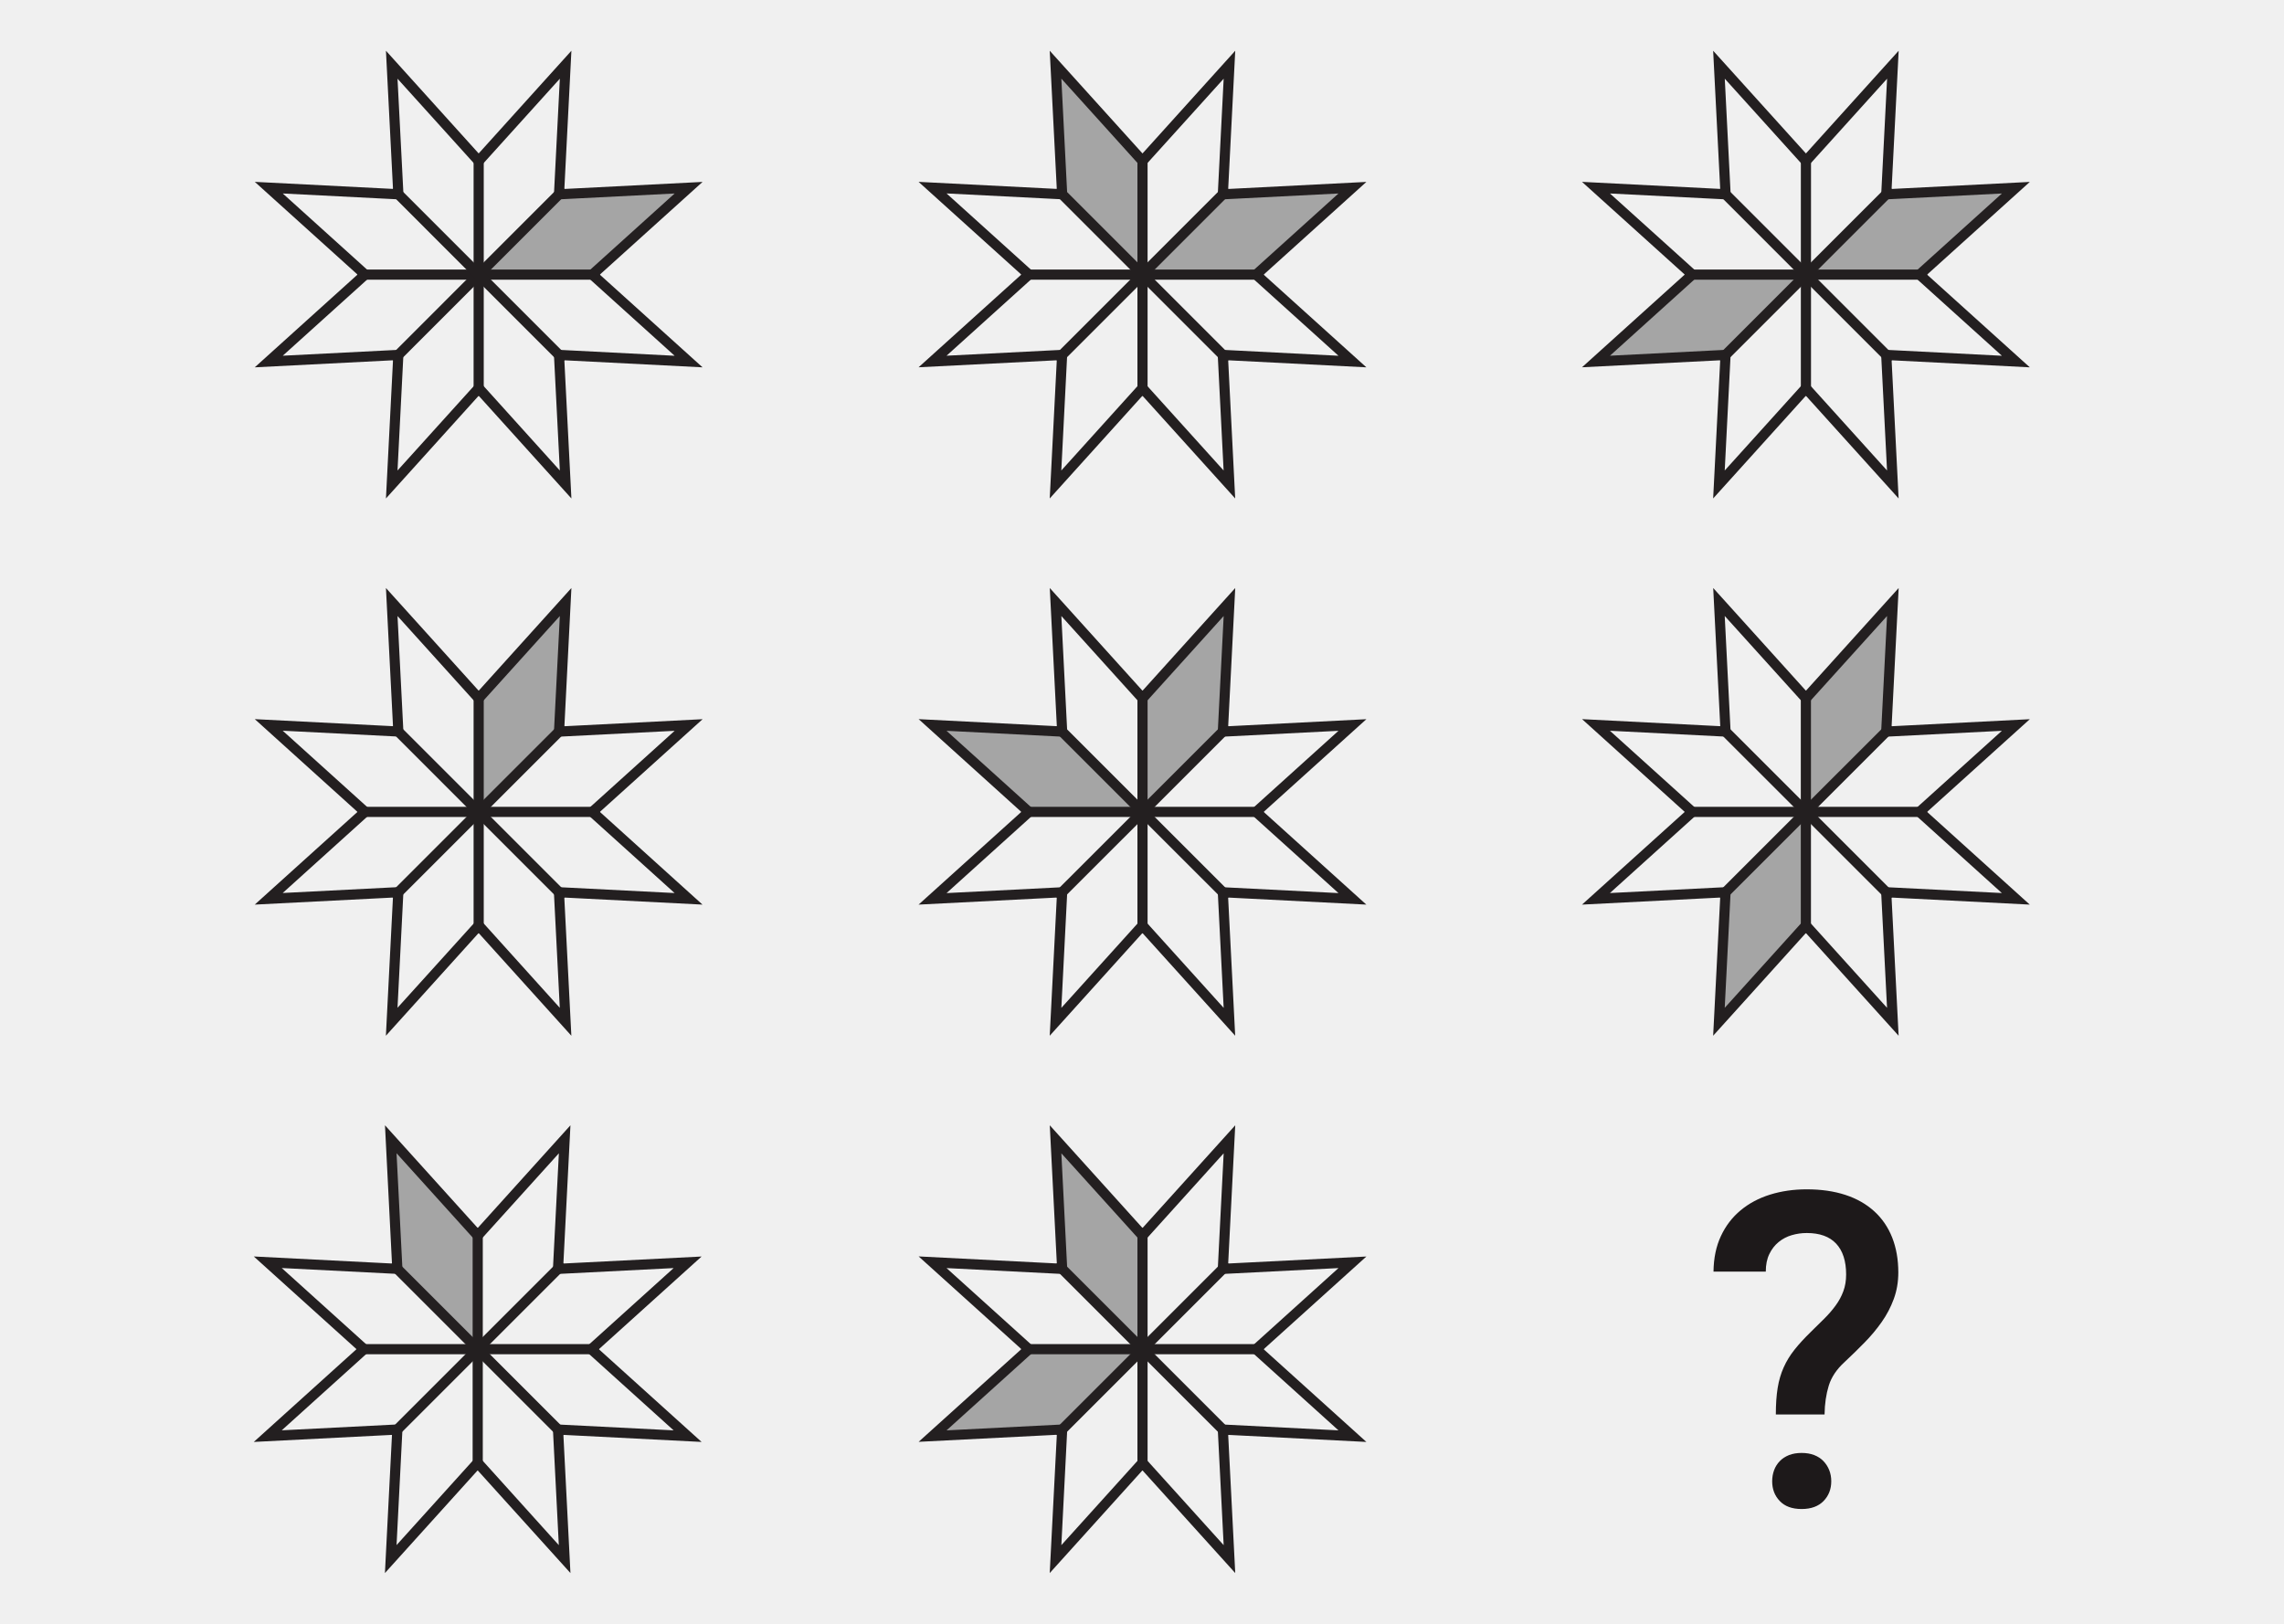
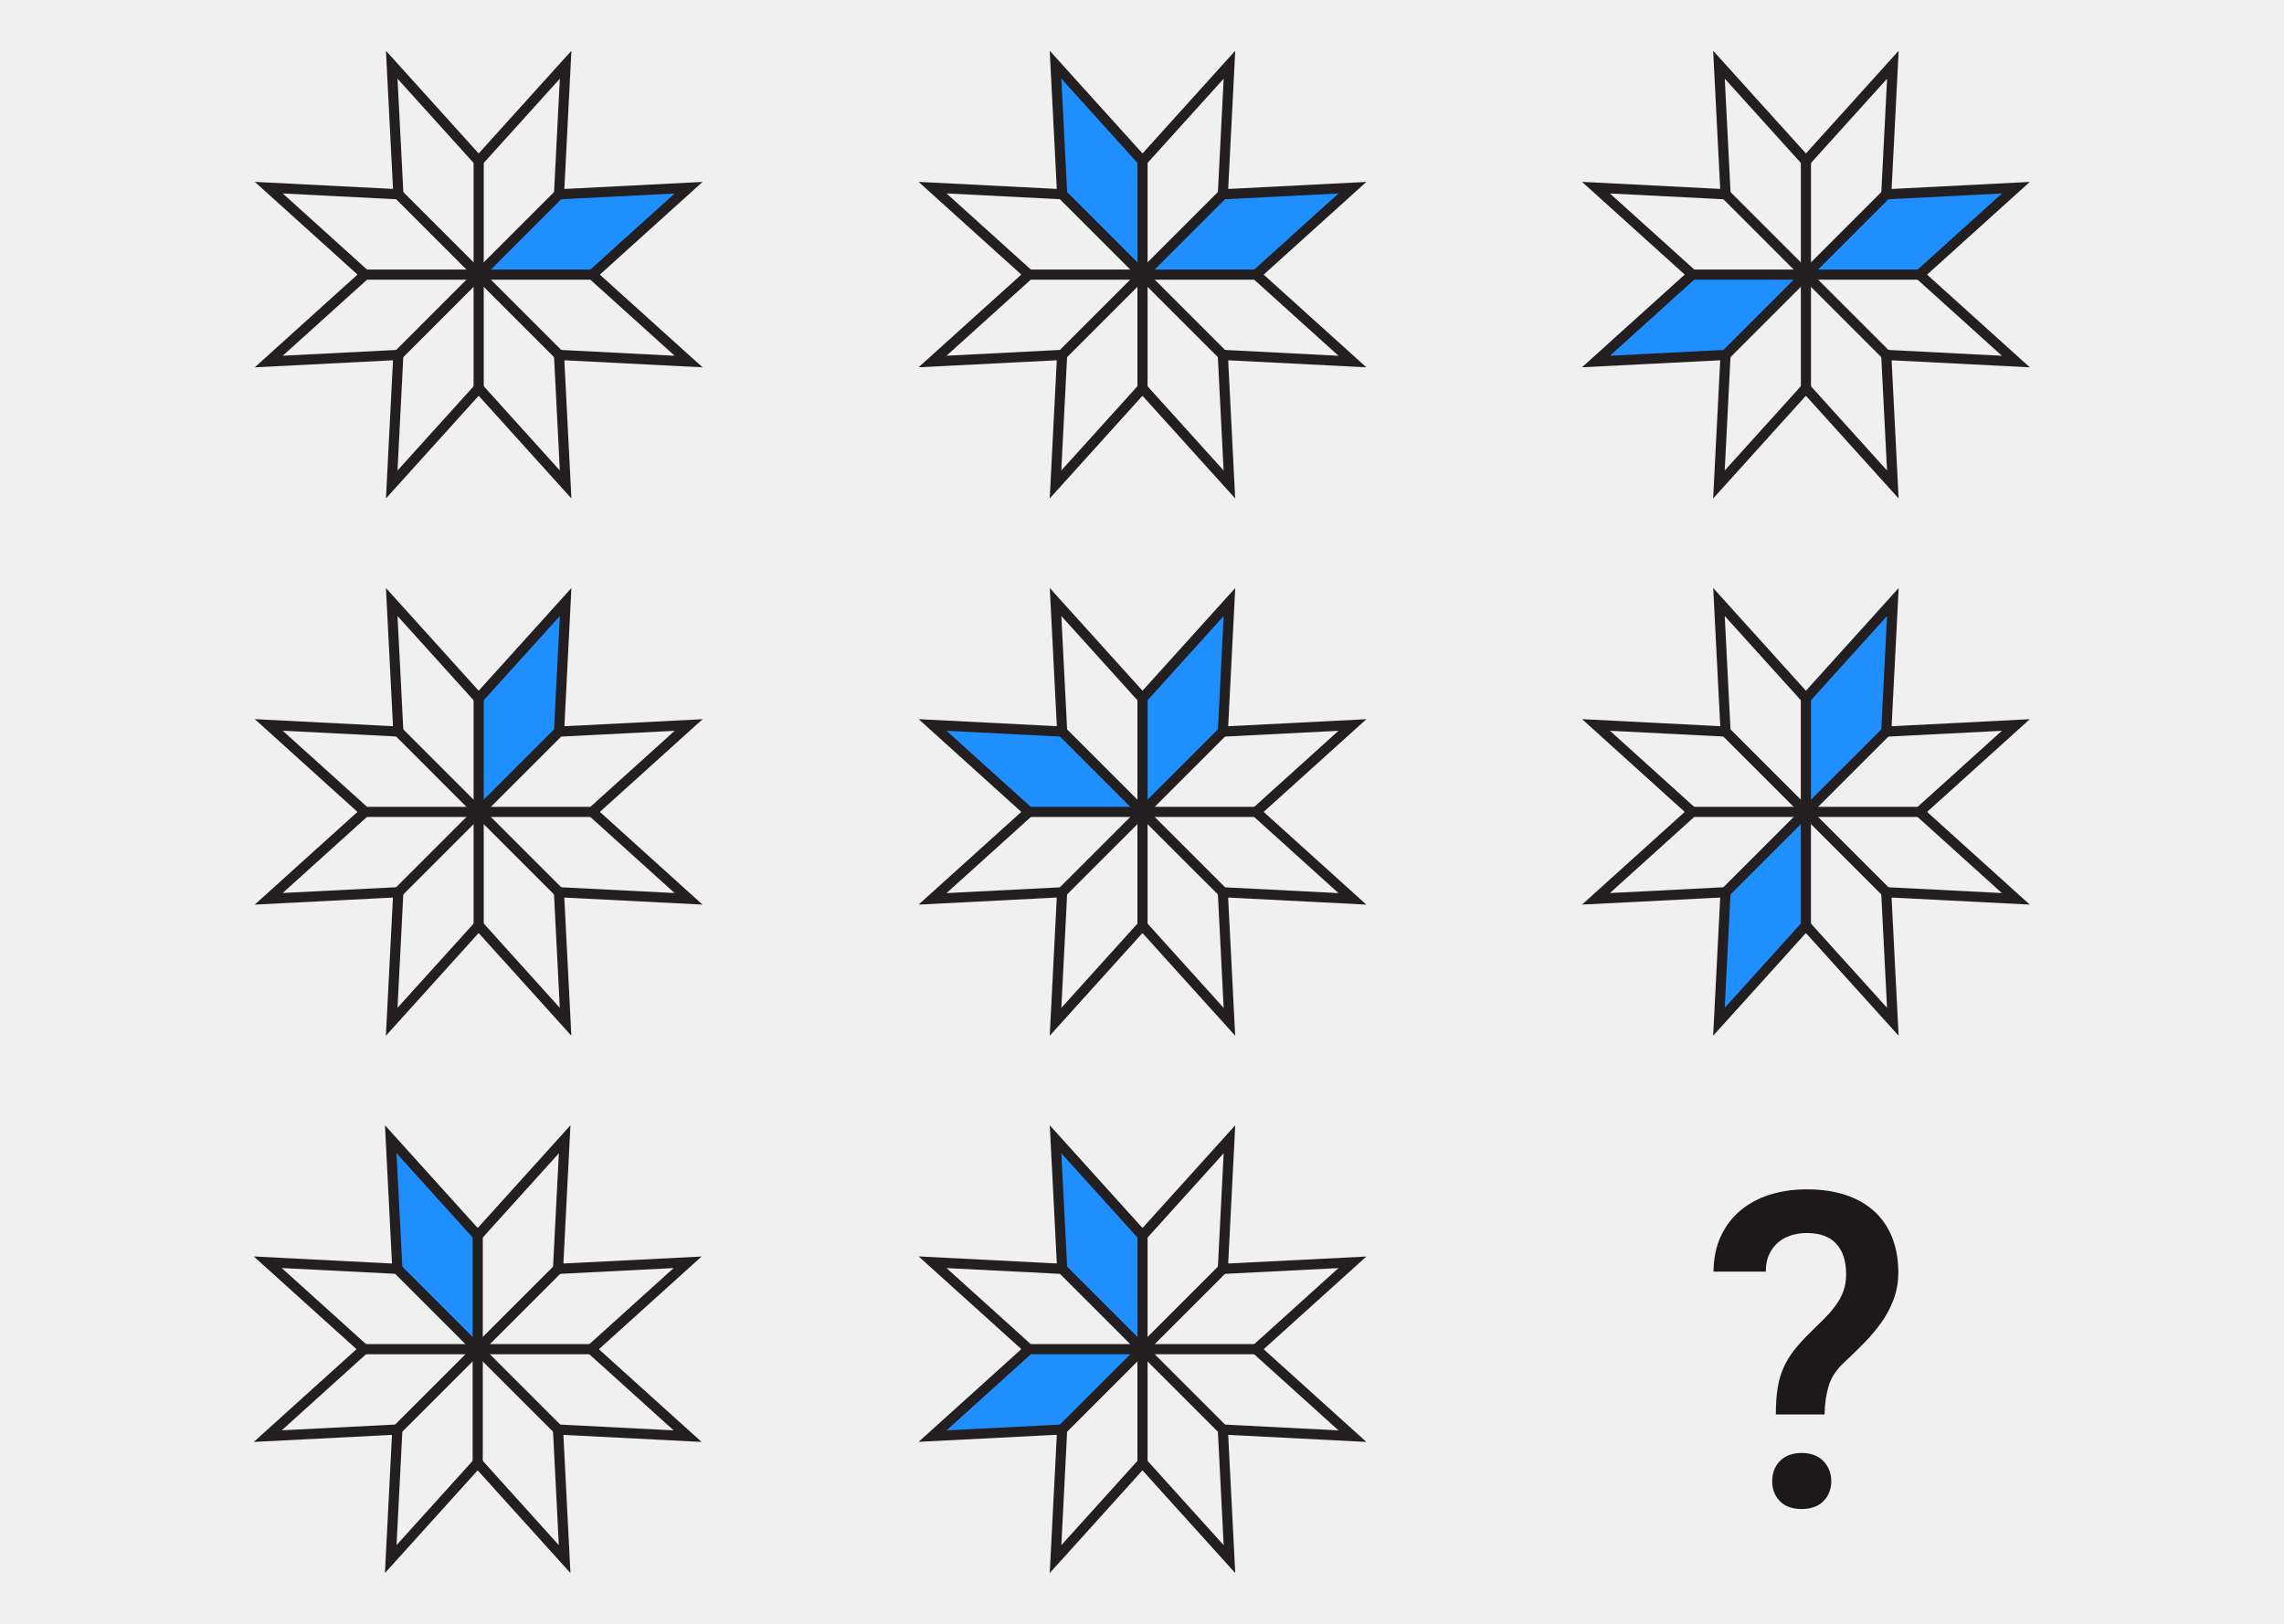
<svg xmlns="http://www.w3.org/2000/svg" version="1.1" id="Layer_1" x="0px" y="0px" viewBox="0 0 450 320" style="enable-background:new 0 0 450 320;" xml:space="preserve">
-   <style type="text/css">
+   <defs id="defs33" />
+   <style type="text/css" id="style1">
	.st0{fill:#A5A5A5;}
	.st1{fill:#231F20;}
	.st2{fill:#FFFFFF;stroke:#231F20;stroke-width:2;stroke-miterlimit:10;}
	.st3{fill:#1D191A;}
</style>
-   <polygon class="st0" points="95.04,53.39 110.67,37.76 136.94,36.41 117.75,54.12 95.04,54.12 " />
-   <polygon class="st0" points="225.71,53.39 241.33,37.76 267.61,36.41 248.41,54.12 225.71,54.12 " />
-   <g>
-     <path class="st1" d="M78.32,15.51l14.51,16.07l1.48,1.64l1.48-1.64l14.51-16.07l-1.1,21.62l-0.11,2.21l2.21-0.11l21.62-1.1   l-16.07,14.51l-1.64,1.48l1.64,1.48l16.07,14.51L111.3,69l-2.21-0.11l0.11,2.21l1.1,21.62L95.8,76.65l-1.48-1.64l-1.48,1.64   L78.32,92.72l1.1-21.62l0.11-2.21L77.33,69l-21.62,1.1L71.78,55.6l1.64-1.48l-1.64-1.48L55.71,38.13l21.62,1.1l2.21,0.11   l-0.11-2.21L78.32,15.51 M112.58,10L94.31,30.24L76.04,10l1.39,27.23l-27.23-1.39l20.24,18.27L50.19,72.39L77.43,71l-1.39,27.23   l18.27-20.24l18.27,20.24L111.19,71l27.23,1.39l-20.24-18.27l20.24-18.27l-27.23,1.39L112.58,10L112.58,10z" />
+   <polygon class="st0" points="95.04,53.39 110.67,37.76 136.94,36.41 117.75,54.12 95.04,54.12 " id="polygon1" style="fill:#1f8fff;fill-opacity:1" />
+   <polygon class="st0" points="225.71,53.39 241.33,37.76 267.61,36.41 248.41,54.12 225.71,54.12 " id="polygon2" style="fill:#1f8fff;fill-opacity:1" />
+   <g id="g2">
+     <path class="st1" d="M78.32,15.51l14.51,16.07l1.48,1.64l1.48-1.64l14.51-16.07l-1.1,21.62l-0.11,2.21l2.21-0.11l21.62-1.1   l-16.07,14.51l-1.64,1.48l1.64,1.48l16.07,14.51L111.3,69l-2.21-0.11l0.11,2.21l1.1,21.62L95.8,76.65l-1.48-1.64l-1.48,1.64   L78.32,92.72l1.1-21.62l0.11-2.21L77.33,69l-21.62,1.1L71.78,55.6l1.64-1.48l-1.64-1.48L55.71,38.13l21.62,1.1l2.21,0.11   l-0.11-2.21L78.32,15.51 M112.58,10L94.31,30.24L76.04,10l1.39,27.23l-27.23-1.39l20.24,18.27L50.19,72.39L77.43,71l-1.39,27.23   l18.27-20.24l18.27,20.24L111.19,71l27.23,1.39l-20.24-18.27l20.24-18.27l-27.23,1.39L112.58,10L112.58,10z" id="path2" />
  </g>
-   <line class="st2" x1="94.31" y1="30.24" x2="94.31" y2="77.99" />
-   <line class="st2" x1="77.43" y1="71" x2="111.19" y2="37.23" />
-   <line class="st2" x1="70.43" y1="54.12" x2="118.19" y2="54.12" />
-   <line class="st2" x1="77.43" y1="37.23" x2="111.19" y2="71" />
-   <polygon class="st0" points="94.28,159.1 94.12,137 111.6,117.34 110.74,143.44 94.8,159.61 " />
-   <g>
-     <path class="st1" d="M78.32,121.4l14.51,16.07l1.48,1.64l1.48-1.64l14.51-16.07l-1.1,21.62l-0.11,2.21l2.21-0.11l21.62-1.1   l-16.07,14.51L115.2,160l1.64,1.48l16.07,14.51l-21.62-1.1l-2.21-0.11l0.11,2.21l1.1,21.62L95.8,182.54l-1.48-1.64l-1.48,1.64   L78.32,198.6l1.1-21.62l0.11-2.21l-2.21,0.11l-21.62,1.1l16.07-14.51l1.64-1.48l-1.64-1.48l-16.07-14.51l21.62,1.1l2.21,0.11   l-0.11-2.21L78.32,121.4 M112.58,115.88l-18.27,20.24l-18.27-20.24l1.39,27.23l-27.23-1.39L70.43,160l-20.24,18.27l27.23-1.39   l-1.39,27.23l18.27-20.24l18.27,20.24l-1.39-27.23l27.23,1.39L118.19,160l20.24-18.27l-27.23,1.39L112.58,115.88L112.58,115.88z" />
+   <line class="st2" x1="94.31" y1="30.24" x2="94.31" y2="77.99" id="line2" />
+   <line class="st2" x1="77.43" y1="71" x2="111.19" y2="37.23" id="line3" />
+   <line class="st2" x1="70.43" y1="54.12" x2="118.19" y2="54.12" id="line4" />
+   <line class="st2" x1="77.43" y1="37.23" x2="111.19" y2="71" id="line5" />
+   <polygon class="st0" points="94.28,159.1 94.12,137 111.6,117.34 110.74,143.44 94.8,159.61 " id="polygon5" style="fill:#1f8fff;fill-opacity:1" />
+   <g id="g5">
+     <path class="st1" d="M78.32,121.4l14.51,16.07l1.48,1.64l1.48-1.64l14.51-16.07l-1.1,21.62l-0.11,2.21l2.21-0.11l21.62-1.1   l-16.07,14.51L115.2,160l1.64,1.48l16.07,14.51l-21.62-1.1l-2.21-0.11l0.11,2.21l1.1,21.62L95.8,182.54l-1.48-1.64l-1.48,1.64   L78.32,198.6l1.1-21.62l0.11-2.21l-2.21,0.11l-21.62,1.1l16.07-14.51l1.64-1.48l-1.64-1.48l-16.07-14.51l21.62,1.1l2.21,0.11   l-0.11-2.21L78.32,121.4 M112.58,115.88l-18.27,20.24l-18.27-20.24l1.39,27.23l-27.23-1.39L70.43,160l-20.24,18.27l27.23-1.39   l-1.39,27.23l18.27-20.24l18.27,20.24l-1.39-27.23l27.23,1.39L118.19,160l20.24-18.27l-27.23,1.39L112.58,115.88L112.58,115.88z" id="path5" />
  </g>
-   <line class="st2" x1="94.31" y1="136.12" x2="94.31" y2="183.88" />
-   <line class="st2" x1="77.43" y1="176.88" x2="111.19" y2="143.12" />
-   <line class="st2" x1="70.43" y1="160" x2="118.19" y2="160" />
-   <line class="st2" x1="77.43" y1="143.12" x2="111.19" y2="176.88" />
-   <polygon class="st0" points="225.06,159.1 224.9,137 242.38,117.34 241.52,143.44 225.58,159.61 " />
-   <polygon class="st0" points="224.1,160.26 202.01,160.08 182.61,142.3 208.7,143.56 224.62,159.74 " />
-   <g>
-     <path class="st1" d="M241.09,121.4l-1.1,21.62l-0.11,2.21l2.21-0.11l21.62-1.1l-16.07,14.51l-1.64,1.48l1.64,1.48l16.07,14.51   l-21.62-1.1l-2.21-0.11l0.11,2.21l1.1,21.62l-14.51-16.07l-1.48-1.64l-1.48,1.64l-14.51,16.07l1.1-21.62l0.11-2.21l-2.21,0.11   l-21.62,1.1l16.07-14.51l1.64-1.48l-1.64-1.48l-16.07-14.51l21.62,1.1l2.21,0.11l-0.11-2.21l-1.1-21.62l14.51,16.07l1.48,1.64   l1.48-1.64L241.09,121.4 M243.37,115.88l-18.27,20.24l-18.27-20.24l1.39,27.23l-27.23-1.39L201.22,160l-20.24,18.27l27.23-1.39   l-1.39,27.23l18.27-20.24l18.27,20.24l-1.39-27.23l27.23,1.39L248.97,160l20.24-18.27l-27.23,1.39L243.37,115.88L243.37,115.88z" />
+   <line class="st2" x1="94.31" y1="136.12" x2="94.31" y2="183.88" id="line6" />
+   <line class="st2" x1="77.43" y1="176.88" x2="111.19" y2="143.12" id="line7" />
+   <line class="st2" x1="70.43" y1="160" x2="118.19" y2="160" id="line8" />
+   <line class="st2" x1="77.43" y1="143.12" x2="111.19" y2="176.88" id="line9" />
+   <polygon class="st0" points="225.06,159.1 224.9,137 242.38,117.34 241.52,143.44 225.58,159.61 " id="polygon9" style="fill:#1f8fff;fill-opacity:1" />
+   <polygon class="st0" points="224.1,160.26 202.01,160.08 182.61,142.3 208.7,143.56 224.62,159.74 " id="polygon10" style="fill:#1f8fff;fill-opacity:1" />
+   <g id="g10">
+     <path class="st1" d="M241.09,121.4l-1.1,21.62l-0.11,2.21l2.21-0.11l21.62-1.1l-16.07,14.51l-1.64,1.48l1.64,1.48l16.07,14.51   l-21.62-1.1l-2.21-0.11l0.11,2.21l1.1,21.62l-14.51-16.07l-1.48-1.64l-1.48,1.64l-14.51,16.07l1.1-21.62l0.11-2.21l-2.21,0.11   l-21.62,1.1l16.07-14.51l1.64-1.48l-1.64-1.48l-16.07-14.51l21.62,1.1l2.21,0.11l-0.11-2.21l-1.1-21.62l14.51,16.07l1.48,1.64   l1.48-1.64L241.09,121.4 M243.37,115.88l-18.27,20.24l-18.27-20.24l1.39,27.23l-27.23-1.39L201.22,160l-20.24,18.27l27.23-1.39   l-1.39,27.23l18.27-20.24l18.27,20.24l-1.39-27.23l27.23,1.39L248.97,160l20.24-18.27l-27.23,1.39L243.37,115.88L243.37,115.88z" id="path10" />
  </g>
-   <line class="st2" x1="225.1" y1="136.12" x2="225.1" y2="183.88" />
-   <line class="st2" x1="208.21" y1="176.88" x2="241.98" y2="143.12" />
-   <line class="st2" x1="201.22" y1="160" x2="248.97" y2="160" />
-   <line class="st2" x1="208.21" y1="143.12" x2="241.98" y2="176.88" />
-   <polygon class="st0" points="355.77,159.1 355.61,137 373.09,117.34 372.23,143.44 356.29,159.61 " />
-   <polygon class="st0" points="355.8,161.08 355.73,183.18 338.04,202.66 339.18,176.56 355.29,160.56 " />
-   <g>
-     <path class="st1" d="M371.79,121.4l-1.1,21.62l-0.11,2.21l2.21-0.11l21.62-1.1l-16.07,14.51L376.7,160l1.64,1.48l16.07,14.51   l-21.62-1.1l-2.21-0.11l0.11,2.21l1.1,21.62l-14.51-16.07l-1.48-1.64l-1.48,1.64l-14.51,16.07l1.1-21.62l0.11-2.21l-2.21,0.11   l-21.62,1.1l16.07-14.51l1.64-1.48l-1.64-1.48l-16.07-14.51l21.62,1.1l2.21,0.11l-0.11-2.21l-1.1-21.62l14.51,16.07l1.48,1.64   l1.48-1.64L371.79,121.4 M374.08,115.88l-18.27,20.24l-18.27-20.24l1.39,27.23l-27.23-1.39L331.93,160l-20.24,18.27l27.23-1.39   l-1.39,27.23l18.27-20.24l18.27,20.24l-1.39-27.23l27.23,1.39L379.68,160l20.24-18.27l-27.23,1.39L374.08,115.88L374.08,115.88z" />
+   <line class="st2" x1="225.1" y1="136.12" x2="225.1" y2="183.88" id="line10" />
+   <line class="st2" x1="208.21" y1="176.88" x2="241.98" y2="143.12" id="line11" />
+   <line class="st2" x1="201.22" y1="160" x2="248.97" y2="160" id="line12" />
+   <line class="st2" x1="208.21" y1="143.12" x2="241.98" y2="176.88" id="line13" />
+   <polygon class="st0" points="355.77,159.1 355.61,137 373.09,117.34 372.23,143.44 356.29,159.61 " id="polygon13" style="fill:#1f8fff;fill-opacity:1" />
+   <polygon class="st0" points="355.8,161.08 355.73,183.18 338.04,202.66 339.18,176.56 355.29,160.56 " id="polygon14" style="fill:#1f8fff;fill-opacity:1" />
+   <g id="g14">
+     <path class="st1" d="M371.79,121.4l-1.1,21.62l-0.11,2.21l2.21-0.11l21.62-1.1l-16.07,14.51L376.7,160l1.64,1.48l16.07,14.51   l-21.62-1.1l-2.21-0.11l0.11,2.21l1.1,21.62l-14.51-16.07l-1.48-1.64l-1.48,1.64l-14.51,16.07l1.1-21.62l0.11-2.21l-2.21,0.11   l-21.62,1.1l16.07-14.51l1.64-1.48l-1.64-1.48l-16.07-14.51l21.62,1.1l2.21,0.11l-0.11-2.21l-1.1-21.62l14.51,16.07l1.48,1.64   l1.48-1.64L371.79,121.4 M374.08,115.88l-18.27,20.24l-18.27-20.24l1.39,27.23l-27.23-1.39L331.93,160l-20.24,18.27l27.23-1.39   l-1.39,27.23l18.27-20.24l18.27,20.24l-1.39-27.23l27.23,1.39L379.68,160l20.24-18.27l-27.23,1.39L374.08,115.88L374.08,115.88z" id="path14" />
  </g>
-   <line class="st2" x1="355.8" y1="136.12" x2="355.8" y2="183.88" />
-   <line class="st2" x1="338.92" y1="176.88" x2="372.69" y2="143.12" />
-   <line class="st2" x1="331.93" y1="160" x2="379.68" y2="160" />
-   <line class="st2" x1="338.92" y1="143.12" x2="372.69" y2="176.88" />
-   <polygon class="st0" points="224.36,53.34 208.74,37.72 207.38,11.44 225.1,30.64 225.1,53.34 " />
-   <g>
-     <path class="st1" d="M241.09,15.51l-1.1,21.62l-0.11,2.21l2.21-0.11l21.62-1.1l-16.07,14.51l-1.64,1.48l1.64,1.48l16.07,14.51   L242.08,69l-2.21-0.11l0.11,2.21l1.1,21.62l-14.51-16.07l-1.48-1.64l-1.48,1.64l-14.51,16.07l1.1-21.62l0.11-2.21L208.11,69   l-21.62,1.1l16.07-14.51l1.64-1.48l-1.64-1.48l-16.07-14.51l21.62,1.1l2.21,0.11l-0.11-2.21l-1.1-21.62l14.51,16.07l1.48,1.64   l1.48-1.64L241.09,15.51 M243.37,10L225.1,30.24L206.82,10l1.39,27.23l-27.23-1.39l20.24,18.27l-20.24,18.27L208.21,71l-1.39,27.23   l18.27-20.24l18.27,20.24L241.98,71l27.23,1.39l-20.24-18.27l20.24-18.27l-27.23,1.39L243.37,10L243.37,10z" />
+   <line class="st2" x1="355.8" y1="136.12" x2="355.8" y2="183.88" id="line14" />
+   <line class="st2" x1="338.92" y1="176.88" x2="372.69" y2="143.12" id="line15" />
+   <line class="st2" x1="331.93" y1="160" x2="379.68" y2="160" id="line16" />
+   <line class="st2" x1="338.92" y1="143.12" x2="372.69" y2="176.88" id="line17" />
+   <polygon class="st0" points="224.36,53.34 208.74,37.72 207.38,11.44 225.1,30.64 225.1,53.34 " id="polygon17" style="fill:#1f8fff;fill-opacity:1" />
+   <g id="g17">
+     <path class="st1" d="M241.09,15.51l-1.1,21.62l-0.11,2.21l2.21-0.11l21.62-1.1l-16.07,14.51l-1.64,1.48l1.64,1.48l16.07,14.51   L242.08,69l-2.21-0.11l0.11,2.21l1.1,21.62l-14.51-16.07l-1.48-1.64l-1.48,1.64l-14.51,16.07l1.1-21.62l0.11-2.21L208.11,69   l-21.62,1.1l16.07-14.51l1.64-1.48l-1.64-1.48l-16.07-14.51l21.62,1.1l2.21,0.11l-0.11-2.21l-1.1-21.62l14.51,16.07l1.48,1.64   l1.48-1.64L241.09,15.51 M243.37,10L225.1,30.24L206.82,10l1.39,27.23l-27.23-1.39l20.24,18.27l-20.24,18.27L208.21,71l-1.39,27.23   l18.27-20.24l18.27,20.24L241.98,71l27.23,1.39l-20.24-18.27l20.24-18.27l-27.23,1.39L243.37,10L243.37,10z" id="path17" />
  </g>
-   <line class="st2" x1="225.1" y1="30.24" x2="225.1" y2="77.99" />
-   <line class="st2" x1="208.21" y1="71" x2="241.98" y2="37.23" />
-   <line class="st2" x1="201.22" y1="54.12" x2="248.97" y2="54.12" />
-   <line class="st2" x1="208.21" y1="37.23" x2="241.98" y2="71" />
-   <polygon class="st0" points="93.39,265.11 77.76,249.48 76.41,223.2 94.12,242.4 94.12,265.11 " />
-   <g>
-     <path class="st1" d="M110.11,227.28L109,248.9l-0.11,2.21l2.21-0.11l21.62-1.1l-16.07,14.51l-1.64,1.48l1.64,1.48l16.07,14.51   l-21.62-1.1l-2.21-0.11l0.11,2.21l1.1,21.62L95.6,288.42l-1.48-1.64l-1.48,1.64l-14.51,16.07l1.1-21.62l0.11-2.21l-2.21,0.11   l-21.62,1.1l16.07-14.51l1.64-1.48l-1.64-1.48l-16.07-14.51l21.62,1.1l2.21,0.11l-0.11-2.21l-1.1-21.62l14.51,16.07l1.48,1.64   l1.48-1.64L110.11,227.28 M112.39,221.76l-18.27,20.24l-18.27-20.24L77.23,249L50,247.61l20.24,18.27L50,284.16l27.23-1.39   L75.84,310l18.27-20.24L112.39,310L111,282.77l27.23,1.39l-20.24-18.27l20.24-18.27L111,249L112.39,221.76L112.39,221.76z" />
+   <line class="st2" x1="225.1" y1="30.24" x2="225.1" y2="77.99" id="line18" />
+   <line class="st2" x1="208.21" y1="71" x2="241.98" y2="37.23" id="line19" />
+   <line class="st2" x1="201.22" y1="54.12" x2="248.97" y2="54.12" id="line20" />
+   <line class="st2" x1="208.21" y1="37.23" x2="241.98" y2="71" id="line21" />
+   <polygon class="st0" points="93.39,265.11 77.76,249.48 76.41,223.2 94.12,242.4 94.12,265.11 " id="polygon21" style="fill:#1f8fff;fill-opacity:1" />
+   <g id="g21">
+     <path class="st1" d="M110.11,227.28L109,248.9l-0.11,2.21l2.21-0.11l21.62-1.1l-16.07,14.51l-1.64,1.48l1.64,1.48l16.07,14.51   l-21.62-1.1l-2.21-0.11l0.11,2.21l1.1,21.62L95.6,288.42l-1.48-1.64l-1.48,1.64l-14.51,16.07l1.1-21.62l0.11-2.21l-2.21,0.11   l-21.62,1.1l16.07-14.51l1.64-1.48l-1.64-1.48l-16.07-14.51l21.62,1.1l2.21,0.11l-0.11-2.21l-1.1-21.62l14.51,16.07l1.48,1.64   l1.48-1.64L110.11,227.28 M112.39,221.76l-18.27,20.24l-18.27-20.24L77.23,249L50,247.61l20.24,18.27L50,284.16l27.23-1.39   L75.84,310l18.27-20.24L112.39,310L111,282.77l27.23,1.39l-20.24-18.27l20.24-18.27L111,249L112.39,221.76L112.39,221.76z" id="path21" />
  </g>
-   <line class="st2" x1="94.12" y1="242.01" x2="94.12" y2="289.76" />
-   <line class="st2" x1="77.23" y1="282.77" x2="111" y2="249" />
-   <line class="st2" x1="70.24" y1="265.88" x2="117.99" y2="265.88" />
-   <line class="st2" x1="77.23" y1="249" x2="111" y2="282.77" />
-   <polygon class="st0" points="224.36,265.11 208.74,249.48 207.38,223.2 225.1,242.4 225.1,265.11 " />
-   <polygon class="st0" points="224.34,266.61 208.72,282.24 182.44,283.59 201.64,265.88 224.34,265.88 " />
-   <g>
-     <path class="st1" d="M241.09,227.28l-1.1,21.62l-0.11,2.21l2.21-0.11l21.62-1.1l-16.07,14.51l-1.64,1.48l1.64,1.48l16.07,14.51   l-21.62-1.1l-2.21-0.11l0.11,2.21l1.1,21.62l-14.51-16.07l-1.48-1.64l-1.48,1.64l-14.51,16.07l1.1-21.62l0.11-2.21l-2.21,0.11   l-21.62,1.1l16.07-14.51l1.64-1.48l-1.64-1.48l-16.07-14.51l21.62,1.1l2.21,0.11l-0.11-2.21l-1.1-21.62l14.51,16.07l1.48,1.64   l1.48-1.64L241.09,227.28 M243.37,221.76l-18.27,20.24l-18.27-20.24l1.39,27.23l-27.23-1.39l20.24,18.27l-20.24,18.27l27.23-1.39   L206.82,310l18.27-20.24L243.37,310l-1.39-27.23l27.23,1.39l-20.24-18.27l20.24-18.27L241.98,249L243.37,221.76L243.37,221.76z" />
+   <line class="st2" x1="94.12" y1="242.01" x2="94.12" y2="289.76" id="line22" />
+   <line class="st2" x1="77.23" y1="282.77" x2="111" y2="249" id="line23" />
+   <line class="st2" x1="70.24" y1="265.88" x2="117.99" y2="265.88" id="line24" />
+   <line class="st2" x1="77.23" y1="249" x2="111" y2="282.77" id="line25" />
+   <polygon class="st0" points="224.36,265.11 208.74,249.48 207.38,223.2 225.1,242.4 225.1,265.11 " id="polygon25" style="fill:#1f8fff;fill-opacity:1" />
+   <polygon class="st0" points="224.34,266.61 208.72,282.24 182.44,283.59 201.64,265.88 224.34,265.88 " id="polygon26" style="fill:#1f8fff;fill-opacity:1" />
+   <g id="g26">
+     <path class="st1" d="M241.09,227.28l-1.1,21.62l-0.11,2.21l2.21-0.11l21.62-1.1l-16.07,14.51l-1.64,1.48l1.64,1.48l16.07,14.51   l-21.62-1.1l-2.21-0.11l0.11,2.21l1.1,21.62l-14.51-16.07l-1.48-1.64l-1.48,1.64l-14.51,16.07l1.1-21.62l0.11-2.21l-2.21,0.11   l-21.62,1.1l16.07-14.51l1.64-1.48l-1.64-1.48l-16.07-14.51l21.62,1.1l2.21,0.11l-0.11-2.21l-1.1-21.62l14.51,16.07l1.48,1.64   l1.48-1.64L241.09,227.28 M243.37,221.76l-18.27,20.24l-18.27-20.24l1.39,27.23l-27.23-1.39l20.24,18.27l-20.24,18.27l27.23-1.39   L206.82,310l18.27-20.24L243.37,310l-1.39-27.23l27.23,1.39l-20.24-18.27l20.24-18.27L241.98,249L243.37,221.76L243.37,221.76z" id="path26" />
  </g>
-   <line class="st2" x1="225.1" y1="242.01" x2="225.1" y2="289.76" />
-   <line class="st2" x1="208.21" y1="282.77" x2="241.98" y2="249" />
-   <line class="st2" x1="201.22" y1="265.88" x2="248.97" y2="265.88" />
-   <line class="st2" x1="208.21" y1="249" x2="241.98" y2="282.77" />
-   <polygon class="st0" points="356.42,53.39 372.04,37.76 398.32,36.41 379.12,54.12 356.42,54.12 " />
-   <polygon class="st0" points="354.86,54.85 339.23,70.47 312.96,71.83 332.15,54.12 354.86,54.12 " />
-   <g>
-     <path class="st1" d="M371.8,15.51l-1.1,21.62l-0.11,2.21l2.21-0.11l21.62-1.1l-16.07,14.51l-1.64,1.48l1.64,1.48l16.07,14.51   L372.79,69l-2.21-0.11l0.11,2.21l1.1,21.62l-14.51-16.07l-1.48-1.64l-1.48,1.64l-14.51,16.07l1.1-21.62l0.11-2.21L338.82,69   l-21.62,1.1l16.07-14.51l1.64-1.48l-1.64-1.48L317.2,38.13l21.62,1.1l2.21,0.11l-0.11-2.21l-1.1-21.62l14.51,16.07l1.48,1.64   l1.48-1.64L371.8,15.51 M374.08,10l-18.27,20.24L337.53,10l1.39,27.23l-27.23-1.39l20.24,18.27l-20.24,18.27L338.92,71l-1.39,27.23   l18.27-20.24l18.27,20.24L372.69,71l27.23,1.39l-20.24-18.27l20.24-18.27l-27.23,1.39L374.08,10L374.08,10z" />
+   <line class="st2" x1="225.1" y1="242.01" x2="225.1" y2="289.76" id="line26" />
+   <line class="st2" x1="208.21" y1="282.77" x2="241.98" y2="249" id="line27" />
+   <line class="st2" x1="201.22" y1="265.88" x2="248.97" y2="265.88" id="line28" />
+   <line class="st2" x1="208.21" y1="249" x2="241.98" y2="282.77" id="line29" />
+   <polygon class="st0" points="356.42,53.39 372.04,37.76 398.32,36.41 379.12,54.12 356.42,54.12 " id="polygon29" style="fill:#1f8fff;fill-opacity:1" />
+   <polygon class="st0" points="354.86,54.85 339.23,70.47 312.96,71.83 332.15,54.12 354.86,54.12 " id="polygon30" style="fill:#1f8fff;fill-opacity:1" />
+   <g id="g30">
+     <path class="st1" d="M371.8,15.51l-1.1,21.62l-0.11,2.21l2.21-0.11l21.62-1.1l-16.07,14.51l-1.64,1.48l1.64,1.48l16.07,14.51   L372.79,69l-2.21-0.11l0.11,2.21l1.1,21.62l-14.51-16.07l-1.48-1.64l-1.48,1.64l-14.51,16.07l1.1-21.62l0.11-2.21L338.82,69   l-21.62,1.1l16.07-14.51l1.64-1.48l-1.64-1.48L317.2,38.13l21.62,1.1l2.21,0.11l-0.11-2.21l-1.1-21.62l14.51,16.07l1.48,1.64   l1.48-1.64L371.8,15.51 M374.08,10l-18.27,20.24L337.53,10l1.39,27.23l-27.23-1.39l20.24,18.27l-20.24,18.27L338.92,71l-1.39,27.23   l18.27-20.24l18.27,20.24L372.69,71l27.23,1.39l-20.24-18.27l20.24-18.27l-27.23,1.39L374.08,10L374.08,10z" id="path30" />
  </g>
-   <line class="st2" x1="355.81" y1="30.24" x2="355.81" y2="77.99" />
-   <line class="st2" x1="338.92" y1="71" x2="372.69" y2="37.23" />
-   <line class="st2" x1="331.93" y1="54.12" x2="379.68" y2="54.12" />
-   <line class="st2" x1="338.92" y1="37.23" x2="372.69" y2="71" />
-   <g>
-     <path class="st3" d="M349.88,278.75c0-2,0.12-3.75,0.36-5.23s0.64-2.84,1.19-4.06c0.55-1.23,1.26-2.39,2.14-3.49   c0.87-1.1,1.95-2.27,3.22-3.51c0.96-0.93,1.86-1.81,2.69-2.65c0.83-0.83,1.57-1.69,2.2-2.56c0.64-0.87,1.14-1.81,1.5-2.79   c0.37-0.99,0.55-2.09,0.55-3.3c0-2.65-0.66-4.68-1.97-6.08c-1.31-1.4-3.24-2.09-5.78-2.09c-1.02,0-2,0.14-2.96,0.42   s-1.82,0.73-2.58,1.35c-0.76,0.62-1.38,1.41-1.84,2.37c-0.47,0.96-0.7,2.12-0.7,3.47h-10.3c0.03-2.65,0.51-4.99,1.46-7.01   c0.94-2.02,2.24-3.71,3.89-5.08c1.65-1.37,3.58-2.4,5.8-3.09s4.62-1.04,7.22-1.04c2.85,0,5.39,0.37,7.62,1.1s4.12,1.81,5.67,3.22   c1.55,1.41,2.73,3.13,3.54,5.17c0.8,2.03,1.21,4.33,1.21,6.9c0,1.86-0.3,3.6-0.89,5.21c-0.59,1.61-1.38,3.12-2.37,4.53   s-2.12,2.77-3.39,4.06c-1.27,1.3-2.58,2.58-3.94,3.85c-1.55,1.41-2.59,2.96-3.11,4.64c-0.52,1.68-0.8,3.58-0.83,5.69L349.88,278.75   L349.88,278.75z M349.16,291.92c0-0.79,0.13-1.52,0.38-2.2c0.25-0.68,0.63-1.27,1.12-1.78s1.1-0.9,1.82-1.19   c0.72-0.28,1.55-0.42,2.48-0.42c0.93,0,1.76,0.14,2.48,0.42s1.33,0.68,1.82,1.19c0.49,0.51,0.87,1.1,1.14,1.78   c0.27,0.68,0.4,1.41,0.4,2.2c0,1.55-0.51,2.85-1.52,3.89c-1.02,1.04-2.45,1.57-4.32,1.57s-3.3-0.52-4.3-1.57   C349.66,294.77,349.16,293.47,349.16,291.92z" />
+   <line class="st2" x1="355.81" y1="30.24" x2="355.81" y2="77.99" id="line30" />
+   <line class="st2" x1="338.92" y1="71" x2="372.69" y2="37.23" id="line31" />
+   <line class="st2" x1="331.93" y1="54.12" x2="379.68" y2="54.12" id="line32" />
+   <line class="st2" x1="338.92" y1="37.23" x2="372.69" y2="71" id="line33" />
+   <g id="g33">
+     <path class="st3" d="M349.88,278.75c0-2,0.12-3.75,0.36-5.23s0.64-2.84,1.19-4.06c0.55-1.23,1.26-2.39,2.14-3.49   c0.87-1.1,1.95-2.27,3.22-3.51c0.96-0.93,1.86-1.81,2.69-2.65c0.83-0.83,1.57-1.69,2.2-2.56c0.64-0.87,1.14-1.81,1.5-2.79   c0.37-0.99,0.55-2.09,0.55-3.3c0-2.65-0.66-4.68-1.97-6.08c-1.31-1.4-3.24-2.09-5.78-2.09c-1.02,0-2,0.14-2.96,0.42   s-1.82,0.73-2.58,1.35c-0.76,0.62-1.38,1.41-1.84,2.37c-0.47,0.96-0.7,2.12-0.7,3.47h-10.3c0.03-2.65,0.51-4.99,1.46-7.01   c0.94-2.02,2.24-3.71,3.89-5.08c1.65-1.37,3.58-2.4,5.8-3.09s4.62-1.04,7.22-1.04c2.85,0,5.39,0.37,7.62,1.1s4.12,1.81,5.67,3.22   c1.55,1.41,2.73,3.13,3.54,5.17c0.8,2.03,1.21,4.33,1.21,6.9c0,1.86-0.3,3.6-0.89,5.21c-0.59,1.61-1.38,3.12-2.37,4.53   s-2.12,2.77-3.39,4.06c-1.27,1.3-2.58,2.58-3.94,3.85c-1.55,1.41-2.59,2.96-3.11,4.64c-0.52,1.68-0.8,3.58-0.83,5.69L349.88,278.75   L349.88,278.75z M349.16,291.92c0-0.79,0.13-1.52,0.38-2.2c0.25-0.68,0.63-1.27,1.12-1.78s1.1-0.9,1.82-1.19   c0.72-0.28,1.55-0.42,2.48-0.42c0.93,0,1.76,0.14,2.48,0.42s1.33,0.68,1.82,1.19c0.49,0.51,0.87,1.1,1.14,1.78   c0.27,0.68,0.4,1.41,0.4,2.2c0,1.55-0.51,2.85-1.52,3.89c-1.02,1.04-2.45,1.57-4.32,1.57s-3.3-0.52-4.3-1.57   C349.66,294.77,349.16,293.47,349.16,291.92z" id="path33" />
  </g>
</svg>
